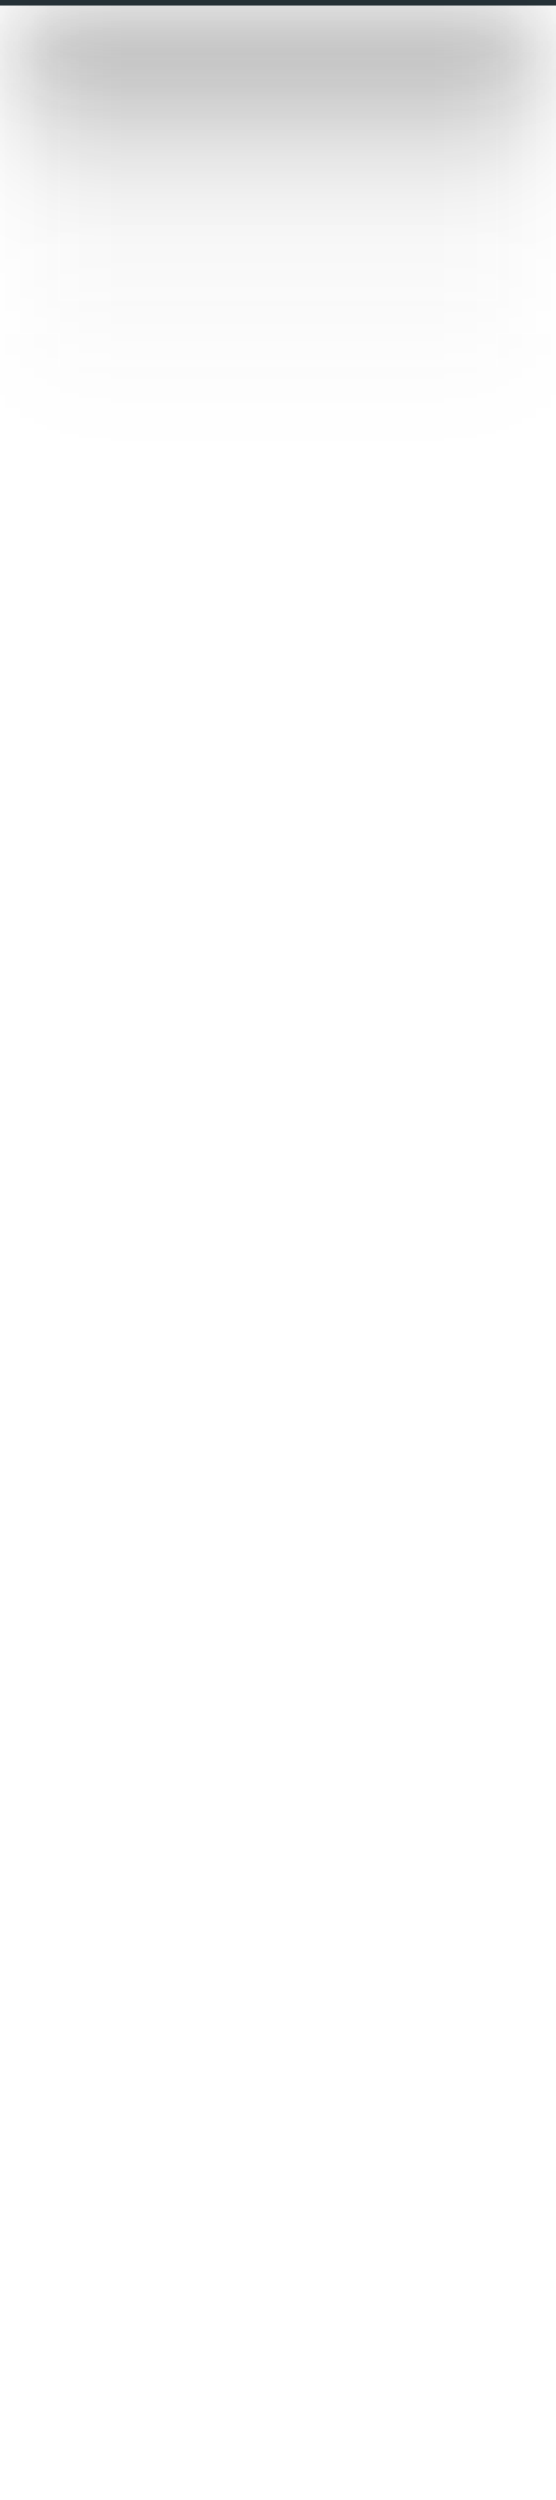
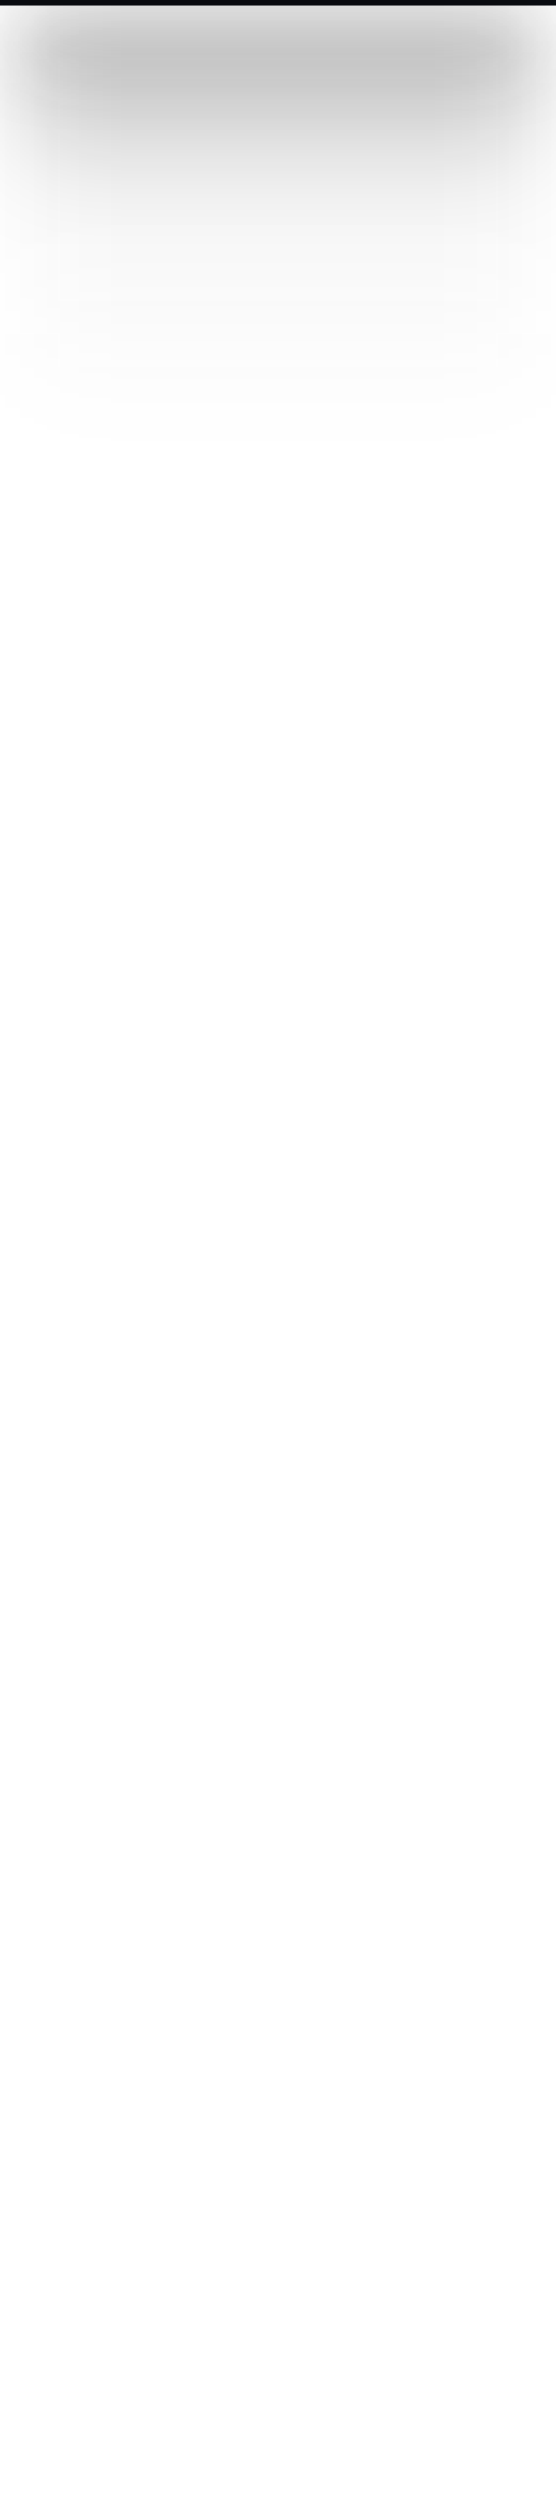
<svg xmlns="http://www.w3.org/2000/svg" xmlns:ns1="http://www.openswatchbook.org/uri/2009/osb" width="10" height="45" viewBox="0 0 10 45" id="svg4458" version="1.1">
  <defs id="defs4460">
    <linearGradient id="linearGradient5075" ns1:paint="solid">
-       <stop style="stop-color:#263238;stop-opacity:1;" offset="0" id="stop5077" />
+       <stop style="stop-color:#090B10;stop-opacity:1;" offset="0" id="stop5077" />
    </linearGradient>
    <clipPath clipPathUnits="userSpaceOnUse" id="clipPath3886">
      <rect style="fill:#333333;fill-opacity:1;stroke:none" id="rect3888" width="40" height="40" x="0" y="652.362" />
    </clipPath>
    <filter style="color-interpolation-filters:sRGB" id="filter3767" width="2" height="2" y="-0.5" x="-0.5">
      <feFlood flood-opacity="0.24" flood-color="rgb(0,0,0)" result="flood" id="feFlood3769" />
      <feComposite in="flood" in2="SourceGraphic" operator="in" result="composite1" id="feComposite3771" />
      <feGaussianBlur stdDeviation="1" result="blur" id="feGaussianBlur3773" />
      <feOffset dx="0" dy="1" result="offset" id="feOffset3775" />
      <feComposite in="SourceGraphic" in2="offset" operator="over" result="fbSourceGraphic" id="feComposite3777" />
      <feColorMatrix result="fbSourceGraphicAlpha" in="fbSourceGraphic" values="0 0 0 -1 0 0 0 0 -1 0 0 0 0 -1 0 0 0 0 1 0" id="feColorMatrix3779" />
      <feFlood id="feFlood3781" flood-opacity="0.12" flood-color="rgb(0,0,0)" result="flood" in="fbSourceGraphic" />
      <feComposite id="feComposite3783" in2="fbSourceGraphic" in="flood" operator="in" result="composite1" />
      <feGaussianBlur id="feGaussianBlur3785" stdDeviation="1.5" result="blur" />
      <feOffset id="feOffset3787" dx="0" dy="1" result="offset" />
      <feComposite id="feComposite3789" in2="offset" in="fbSourceGraphic" operator="over" result="composite2" />
    </filter>
    <clipPath clipPathUnits="userSpaceOnUse" id="clipPath3886-7">
      <rect style="fill:#333333;fill-opacity:1;stroke:none" id="rect3888-9" width="40" height="40" x="0" y="652.362" />
    </clipPath>
    <clipPath clipPathUnits="userSpaceOnUse" id="clipPath3886-7-9">
      <rect style="fill:#333333;fill-opacity:1;stroke:none" id="rect3888-9-4" width="40" height="40" x="0" y="652.362" />
    </clipPath>
    <filter style="color-interpolation-filters:sRGB" id="filter4180" x="-0.07" width="1.139" y="-0.07" height="1.139">
      <feGaussianBlur stdDeviation="1.044" id="feGaussianBlur4182" />
    </filter>
    <clipPath clipPathUnits="userSpaceOnUse" id="clipPath3886-7-4">
      <rect style="fill:#333333;fill-opacity:1;stroke:none" id="rect3888-9-2" width="40" height="40" x="0" y="652.362" />
    </clipPath>
    <filter style="color-interpolation-filters:sRGB" id="filter4173" x="-0.084" width="1.168" y="-0.084" height="1.168">
      <feGaussianBlur stdDeviation="1.26" id="feGaussianBlur4175" />
    </filter>
    <filter style="color-interpolation-filters:sRGB" id="filter4177" x="-0.054" width="1.108" y="-0.054" height="1.108">
      <feGaussianBlur stdDeviation="0.81" id="feGaussianBlur4179" />
    </filter>
  </defs>
  <g id="layer1" transform="translate(0,-1007.362)">
    <rect style="fill:#484848;fill-opacity:0.04;fill-rule:nonzero;stroke:none;filter:url(#filter4173)" id="rect2987-6-9" width="36" height="36" x="2" y="654.362" rx="2" ry="2" clip-path="url(#clipPath3886-7-4)" transform="translate(-15.32804,322.9918)" />
    <rect style="fill:#000000;fill-opacity:0.21;fill-rule:nonzero;stroke:none;filter:url(#filter4180)" id="rect2987-6" width="36" height="36" x="2" y="654.362" rx="2" ry="2" clip-path="url(#clipPath3886-7)" transform="translate(-15,319.4)" />
-     <rect style="fill:#222d32;fill-opacity:1;fill-rule:nonzero;stroke:#263238;stroke-width:0.2;stroke-miterlimit:4;stroke-dasharray:none;stroke-opacity:1" id="rect2987" width="36" height="36" x="2" y="654.362" rx="2" ry="2" clip-path="url(#clipPath3886)" transform="translate(-15,317)" />
+     <rect style="fill:#090B10;fill-opacity:1;fill-rule:nonzero;stroke:#090B10;stroke-width:0.2;stroke-miterlimit:4;stroke-dasharray:none;stroke-opacity:1" id="rect2987" width="36" height="36" x="2" y="654.362" rx="2" ry="2" clip-path="url(#clipPath3886)" transform="translate(-15,317)" />
    <rect style="fill:#000000;fill-opacity:0.44;fill-rule:nonzero;stroke:none;filter:url(#filter4177)" id="rect2987-6-0" width="36" height="36" x="2" y="654.362" rx="2" ry="2" clip-path="url(#clipPath3886-7-9)" transform="translate(-15,317.5)" />
  </g>
</svg>
